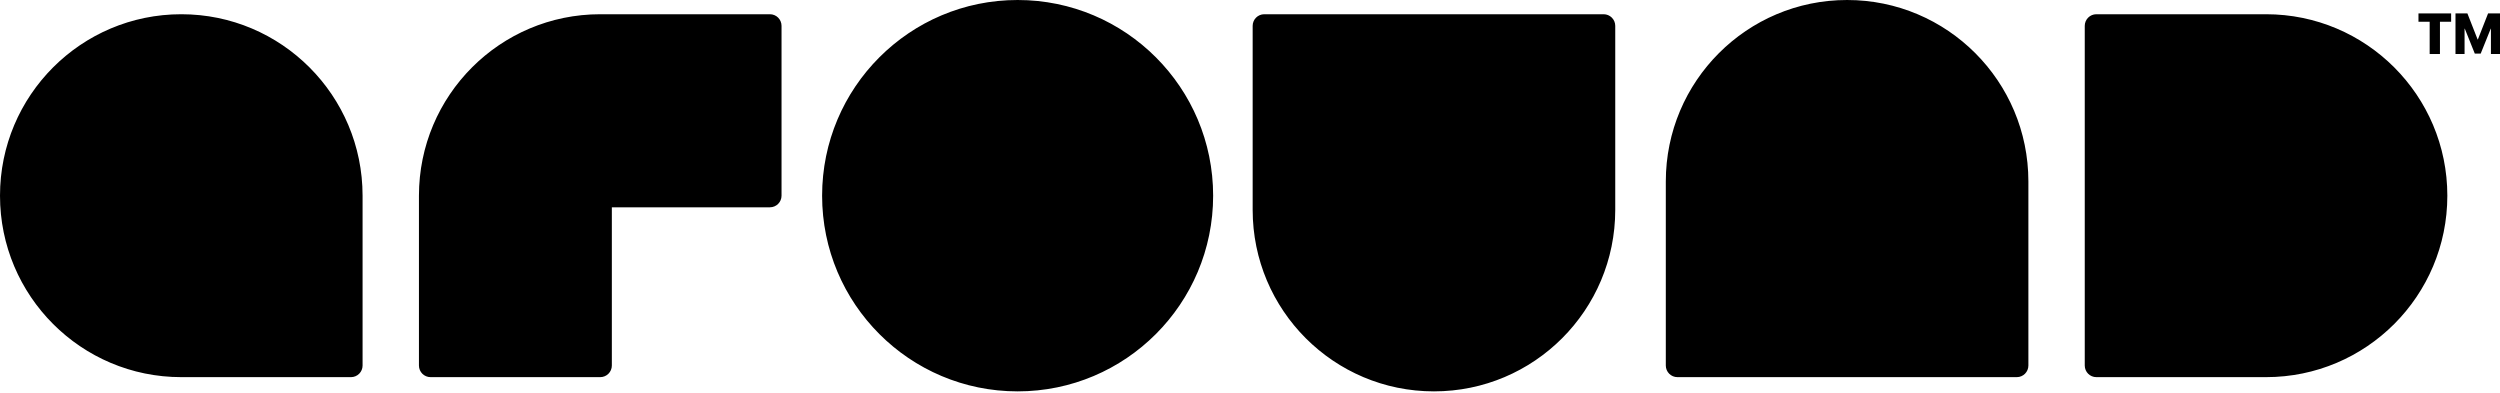
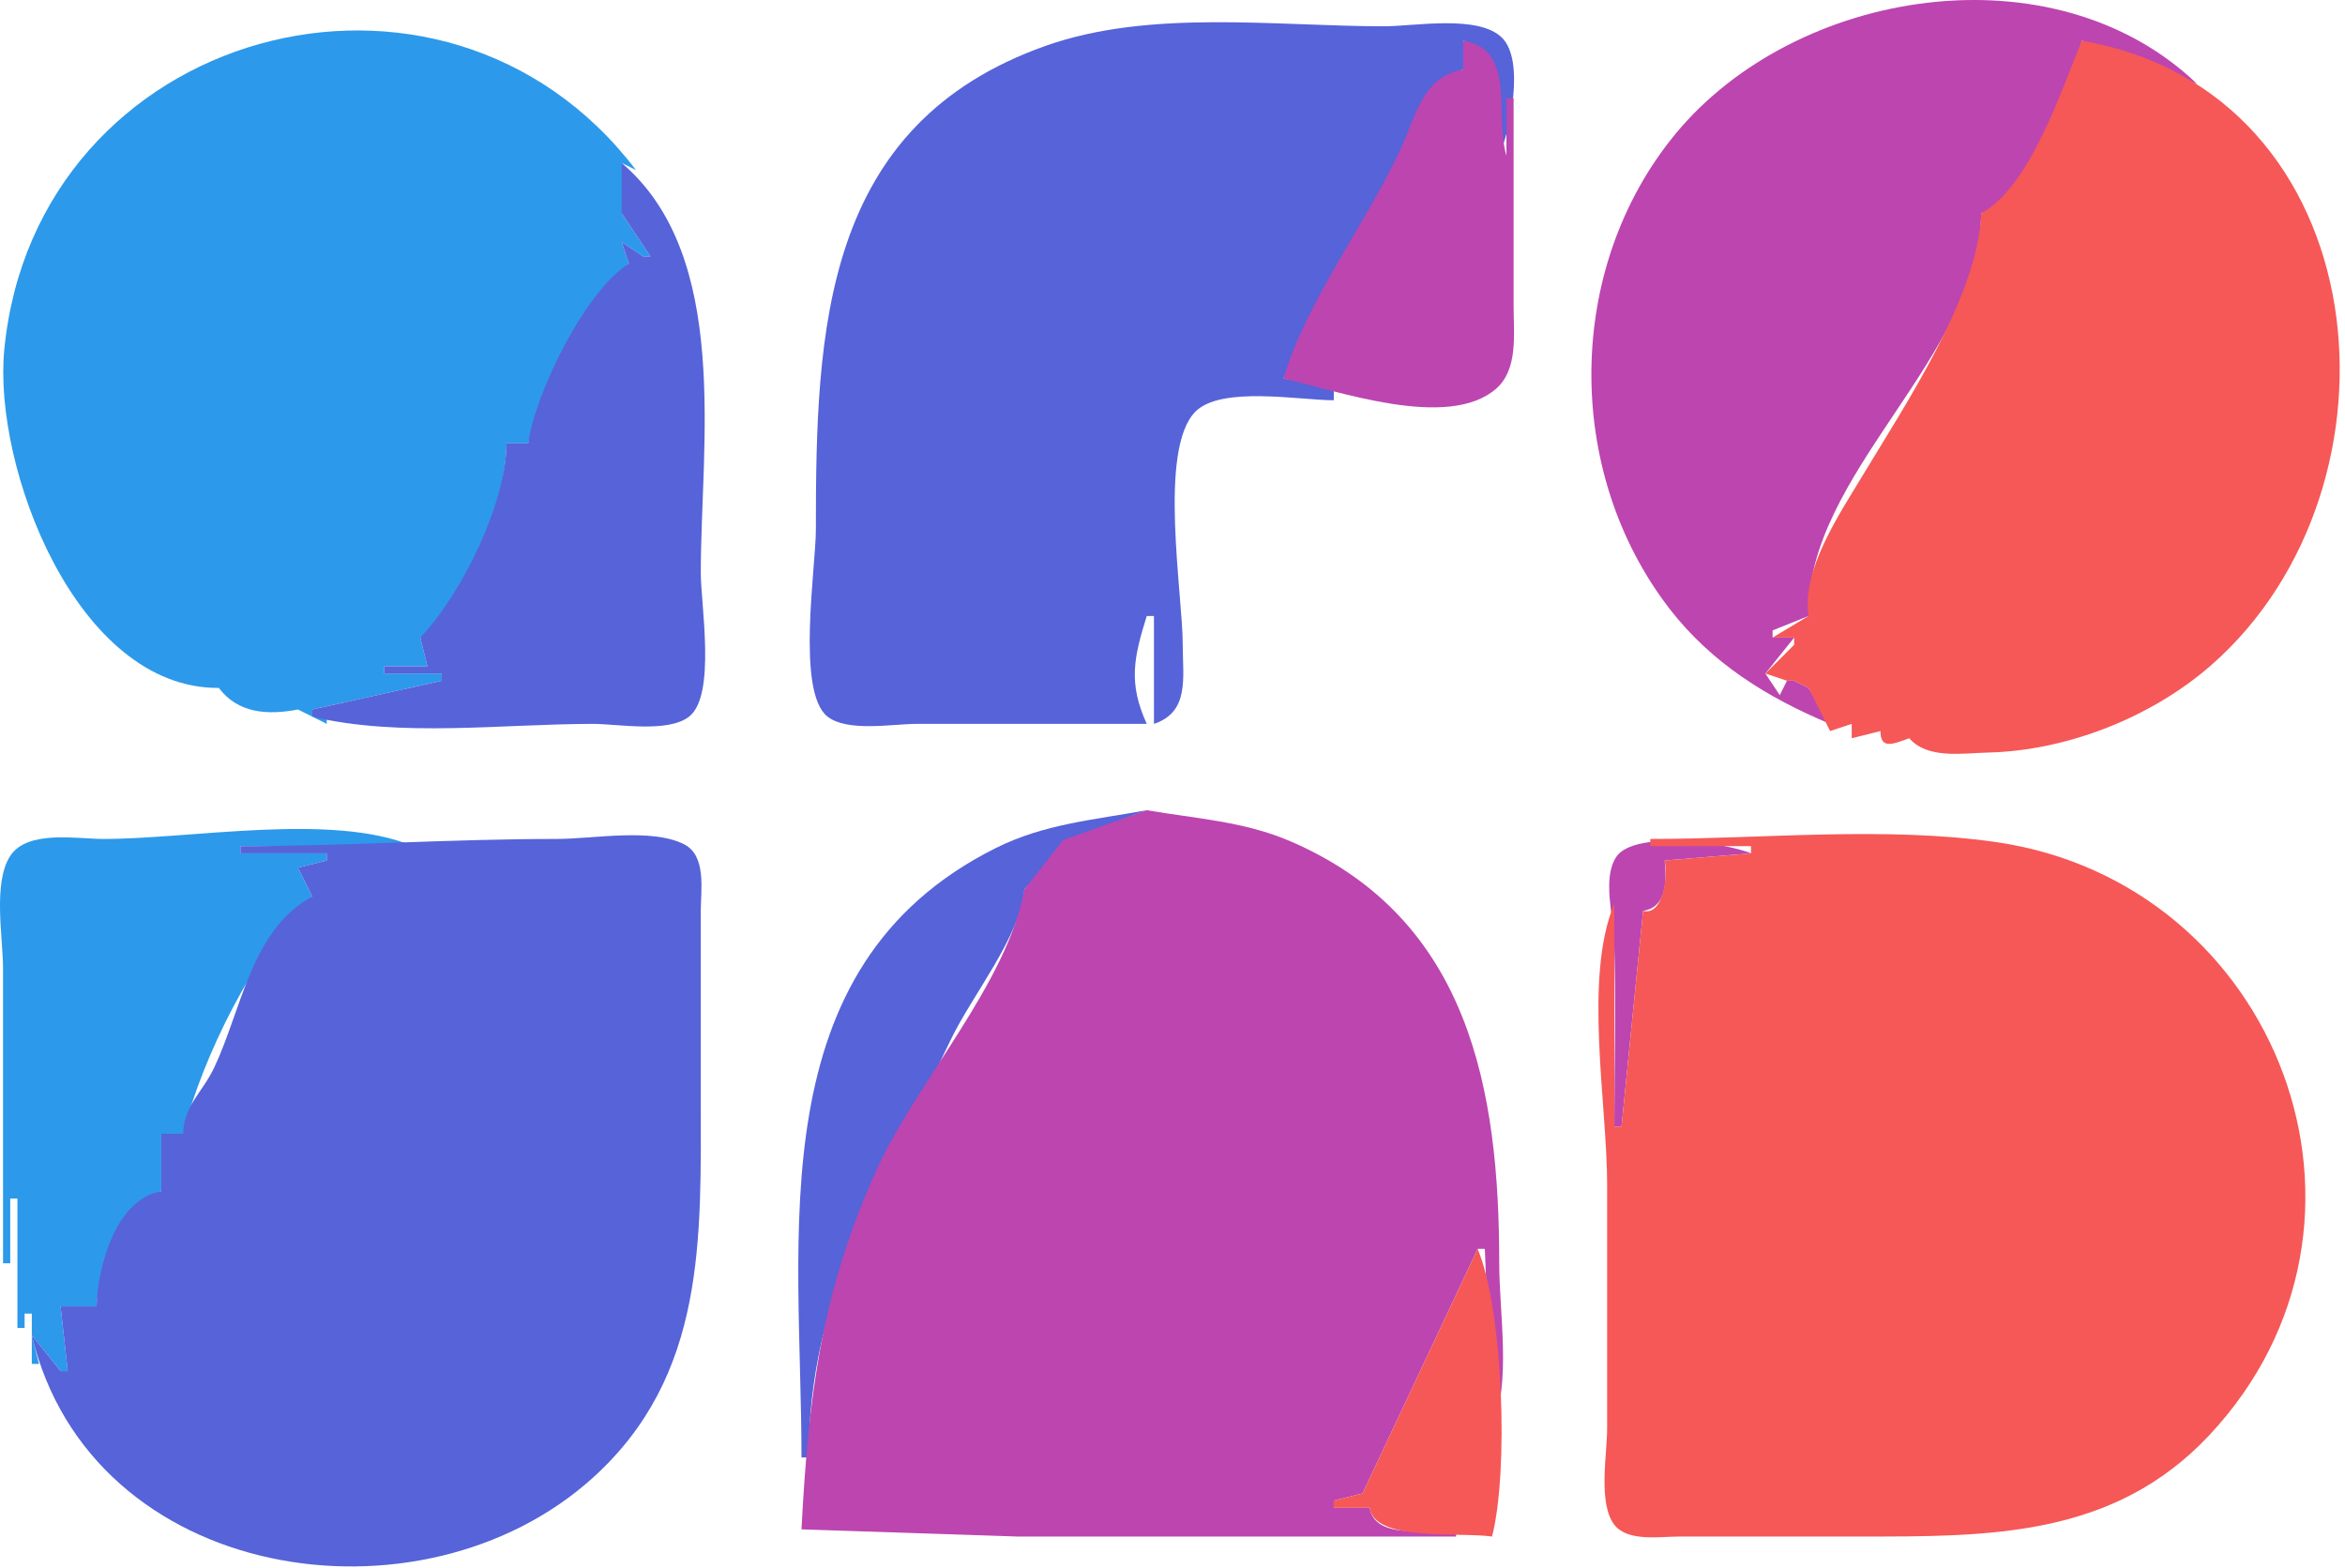
- <svg xmlns="http://www.w3.org/2000/svg" width="313" height="49.098" viewBox="0 0 313 49.098" class="logo__LogoSvg-sc-1qt8krl-0 ipEzKf">
-   <path d="M76.603 25.954v19.81c0 .803-.651 1.454-1.453 1.454H53.905c-.802 0-1.453-.651-1.453-1.454V24.5c0-12.547 10.162-22.718 22.698-22.718h21.245c.802 0 1.453.651 1.453 1.454V24.5c0 .803-.651 1.454-1.453 1.454H76.603zM44.97 46.792c-.273.273-.642.426-1.027.426H22.697C10.162 47.218 0 37.047 0 24.5S10.162 1.782 22.698 1.782 45.395 11.953 45.395 24.5v21.264c0 .386-.153.756-.425 1.028zM201.803 2.208c.273.273.426.642.426 1.028v23.046c0 12.547-10.162 22.718-22.698 22.718s-22.698-10.171-22.698-22.718V3.236c0-.803.65-1.454 1.453-1.454h42.49c.385 0 .755.153 1.027.426zm7.181 44.584c-.272-.272-.425-.642-.425-1.028V22.718C208.559 10.171 218.721 0 231.257 0c12.535 0 22.697 10.171 22.697 22.718v23.046c0 .803-.65 1.454-1.452 1.454h-42.491c-.385 0-.754-.153-1.027-.426zm52.027-43.556c0-.803.65-1.454 1.452-1.454h21.246c12.535 0 22.698 10.171 22.698 22.718s-10.163 22.718-22.698 22.718h-21.246c-.802 0-1.452-.651-1.452-1.454V3.236zM102.928 24.5c0-13.531 10.959-24.5 24.478-24.5 13.519 0 24.479 10.969 24.479 24.5S140.925 49 127.406 49c-13.519 0-24.478-10.969-24.478-24.5z" />
-   <path d="M305.481 6.763h-1.287v-4.04h-1.401V1.68h4.089v1.043h-1.401v4.04z" />
-   <path d="M313 6.763h-1.136V3.589h-.025l-1.256 3.121h-.739l-1.252-3.121h-.029v3.174h-1.136V1.68h1.492l1.28 3.265h.029l1.28-3.265H313v5.083z" />
-   <defs>
-     <linearGradient id="_logo-gradient" x1="0" y1="0" x2="1" y2="0" gradientUnits="userSpaceOnUse" gradientTransform="matrix(401.813 91.5439 -91.5439 401.813 -84.7805 15.7801)">
-       <stop offset="0" stop-color="#003c91" />
-       <stop offset=".09" stop-color="#059dff" />
-       <stop offset=".2" stop-color="#14b3f4" />
-       <stop offset=".51" stop-color="#6549d5" />
-       <stop offset=".7" stop-color="#e33fa1" />
-       <stop offset=".8" stop-color="#fb5343" />
-       <stop offset=".93" stop-color="#fd7b42" />
-       <stop offset="1" stop-color="#fd7b42" />
-     </linearGradient>
-   </defs>
+ <svg xmlns="http://www.w3.org/2000/svg" width="326" height="218" viewBox="0 0 326 218" fill="none">
+   <path d="M254.422 100.655L251.422 95.655L249.422 94.655H248.422L247.422 96.655L245.422 93.655L249.422 88.655H246.422V87.655L251.422 85.655C251.012 65.85 275.185 49.818 275.422 29.655C281.938 27.491 287.784 11.909 289.422 5.655L305.422 11.655C285.484 -7.423 249.601 -1.661 232.89 18.659C217.567 37.29 217.397 65.601 232.103 84.655C237.927 92.202 245.735 97.038 254.422 100.655Z" fill="#BC45B0" />
+   <path d="M30.422 95.655C33.104 99.226 37.26 99.456 41.422 98.655L45.422 100.655V99.655H43.422V98.655L61.422 94.655V93.655H53.422V92.655H59.422L58.422 88.655C65.006 83.936 70.395 69.519 70.422 61.655H73.422C75.353 53.907 81.552 42.062 87.422 36.655L86.422 33.655L89.422 35.655H90.422L86.422 29.655L88.422 27.655L86.422 22.655L88.422 23.655C61.574 -11.671 4.908 3.881 0.592 48.655C-0.979 64.957 10.636 95.793 30.422 95.655ZM154.422 3.655L155.422 4.655L154.422 3.655Z" fill="#2D99EA" />
+   <path d="M159.422 100.655C156.838 94.981 157.606 91.46 159.422 85.655H160.422V100.655C165.409 99 164.422 94.195 164.422 89.655C164.422 82.536 160.982 62.553 166.164 57.258C169.725 53.621 180.677 55.655 185.422 55.655V53.655L178.422 52.655C183.113 42.012 189.805 32.338 194.738 21.655C196.932 16.903 198.013 11.347 203.422 9.655V5.655C210.27 7.734 208.422 15.779 208.422 21.655C209.946 18.055 211.985 8.417 208.818 5.258C205.545 1.993 196.667 3.655 192.422 3.655C177.325 3.655 159.88 1.25 145.422 6.354C114.318 17.334 113.422 45.914 113.422 73.655C113.422 78.894 110.673 96.18 115.025 99.627C117.807 101.83 124.094 100.655 127.422 100.655H159.422Z" fill="#5663D9" />
+   <path d="M203.422 5.655V9.655C197.804 10.621 196.887 15.999 194.738 20.655C189.836 31.27 181.722 41.613 178.422 52.655C185.79 54.249 201.255 59.903 207.988 54.052C211.089 51.357 210.421 46.322 210.422 42.655V13.655H209.422V21.655C207.744 15.979 210.865 6.897 203.422 5.655Z" fill="#BC45B0" />
+   <path d="M289.422 5.655C286.546 12.558 282.218 25.98 275.422 29.655C275.061 41.037 264.753 56.461 258.968 66.079C255.724 71.472 250.414 79.276 251.422 85.655L246.422 88.655H249.422V89.655L245.422 93.655L248.422 94.655H249.422L251.422 95.655L254.422 101.655L257.422 100.655V102.655L261.422 101.655C261.422 104.281 263.185 103.446 265.422 102.655C267.971 105.572 272.746 104.731 276.422 104.64C287.422 104.37 299.16 99.715 307.422 92.47C335.781 67.603 330.738 12.826 289.422 5.655ZM297.422 5.655L298.422 6.655L297.422 5.655ZM246.422 6.655L247.422 7.655L246.422 6.655ZM299.422 6.655L300.422 7.655L299.422 6.655ZM300.422 7.655L301.422 8.655L300.422 7.655Z" fill="#F55857" />
+   <path d="M86.422 22.655V29.655L90.422 35.655H89.422L86.422 33.655L87.422 36.655C81.367 40.452 74.426 54.595 73.422 61.655H70.422C70.328 70.071 64.236 82.55 58.422 88.655L59.422 92.655H53.422V93.655H61.422V94.655L43.422 98.655V99.655C55.62 102.559 69.916 100.655 82.422 100.655C85.953 100.655 92.879 101.956 95.819 99.627C99.573 96.654 97.422 84.036 97.422 79.655C97.422 61.934 101.676 35.635 86.422 22.655ZM84.755 24.322L85.089 24.988L84.755 24.322Z" fill="#5663D9" />
+   <path d="M111.422 202.655H112.422C112.422 179.81 122.625 164.69 132.129 144.67C135.116 138.376 141.815 130.34 142.422 123.655L148.625 116.78L159.422 112.655C152.105 114.014 145.21 114.531 138.422 117.925C105.299 134.487 111.422 171.736 111.422 202.655Z" fill="#5663D9" />
+   <path d="M159.422 112.655L147.777 116.815L142.422 123.655C140.044 136.739 127.321 150.579 121.866 162.651C114.209 179.595 112.411 193.837 111.422 212.655L141.422 213.655H202.422V212.655C198.838 212.655 191.089 214.207 190.422 209.655H185.422V208.655L189.422 207.655L205.422 173.655H206.422L207.422 198.655C210.123 192.219 208.422 182.606 208.422 175.655C208.422 151.554 204.299 127.728 179.422 116.993C172.952 114.201 166.253 113.833 159.422 112.655Z" fill="#BC45B0" />
+   <path d="M0.422 175.655H1.422V166.655H2.422V184.655H3.422V182.655H4.422V189.655H5.422L4.422 185.655L8.422 190.655H9.422L8.422 181.655H13.422C13.79 176.059 16.755 167.374 22.422 165.655V157.655H25.422C28.232 146.85 35.278 132.41 43.422 124.655L41.422 120.655L45.422 119.655V118.655H33.422V117.655H57.422C46.205 112.948 26.628 116.655 14.422 116.655C10.732 116.655 3.854 115.371 1.45 118.973C-1.029 122.689 0.422 130.37 0.422 134.655V175.655Z" fill="#2D99EA" />
+   <path d="M33.422 117.655V118.655H45.422V119.655L41.422 120.655L43.422 124.655C34.93 129.237 33.614 140.337 29.784 148.433C28.105 151.98 25.722 153.456 25.422 157.655H22.422V165.655C16.184 166.695 13.592 175.943 13.422 181.655H8.422L9.422 190.655H8.422L4.422 185.655C12.612 220.117 58.458 227.134 82.418 205.481C98.222 191.2 97.422 172.14 97.422 152.655V126.655C97.421 123.753 98.243 118.998 95.104 117.397C90.595 115.099 82.379 116.655 77.422 116.655C62.708 116.655 48.145 117.655 33.422 117.655Z" fill="#5663D9" />
+   <path d="M224.422 156.655H225.422L228.422 126.655C231.665 126.173 231.729 122.576 231.422 119.655L243.422 118.655C239.842 117.153 227.144 115.411 224.677 119.173C222.746 122.116 224.276 127.37 224.387 130.655C224.676 139.304 224.422 148.001 224.422 156.655Z" fill="#BC45B0" />
+   <path d="M229.422 116.655V117.655H243.422V118.655L231.422 119.655C231.9 122.043 231.161 127.34 228.422 126.655L225.422 156.655H224.422V125.655C220.114 135.921 223.422 153.497 223.422 164.655V198.655C223.422 202.186 222.121 209.112 224.45 212.052C226.313 214.405 230.805 213.654 233.422 213.655H258.422C276.419 213.655 293.757 213.835 307.133 199.565C334.867 169.975 316.732 122.715 277.422 117.083C261.938 114.865 245.061 116.655 229.422 116.655ZM223.422 118.655L224.422 119.655L223.422 118.655Z" fill="#F55857" />
+   <path d="M205.422 173.655L189.422 207.655L185.422 208.655V209.655H190.422C191.022 214.433 203.028 212.989 207.422 213.655C209.751 204.66 208.983 182.141 205.422 173.655Z" fill="#F55857" />
</svg>
